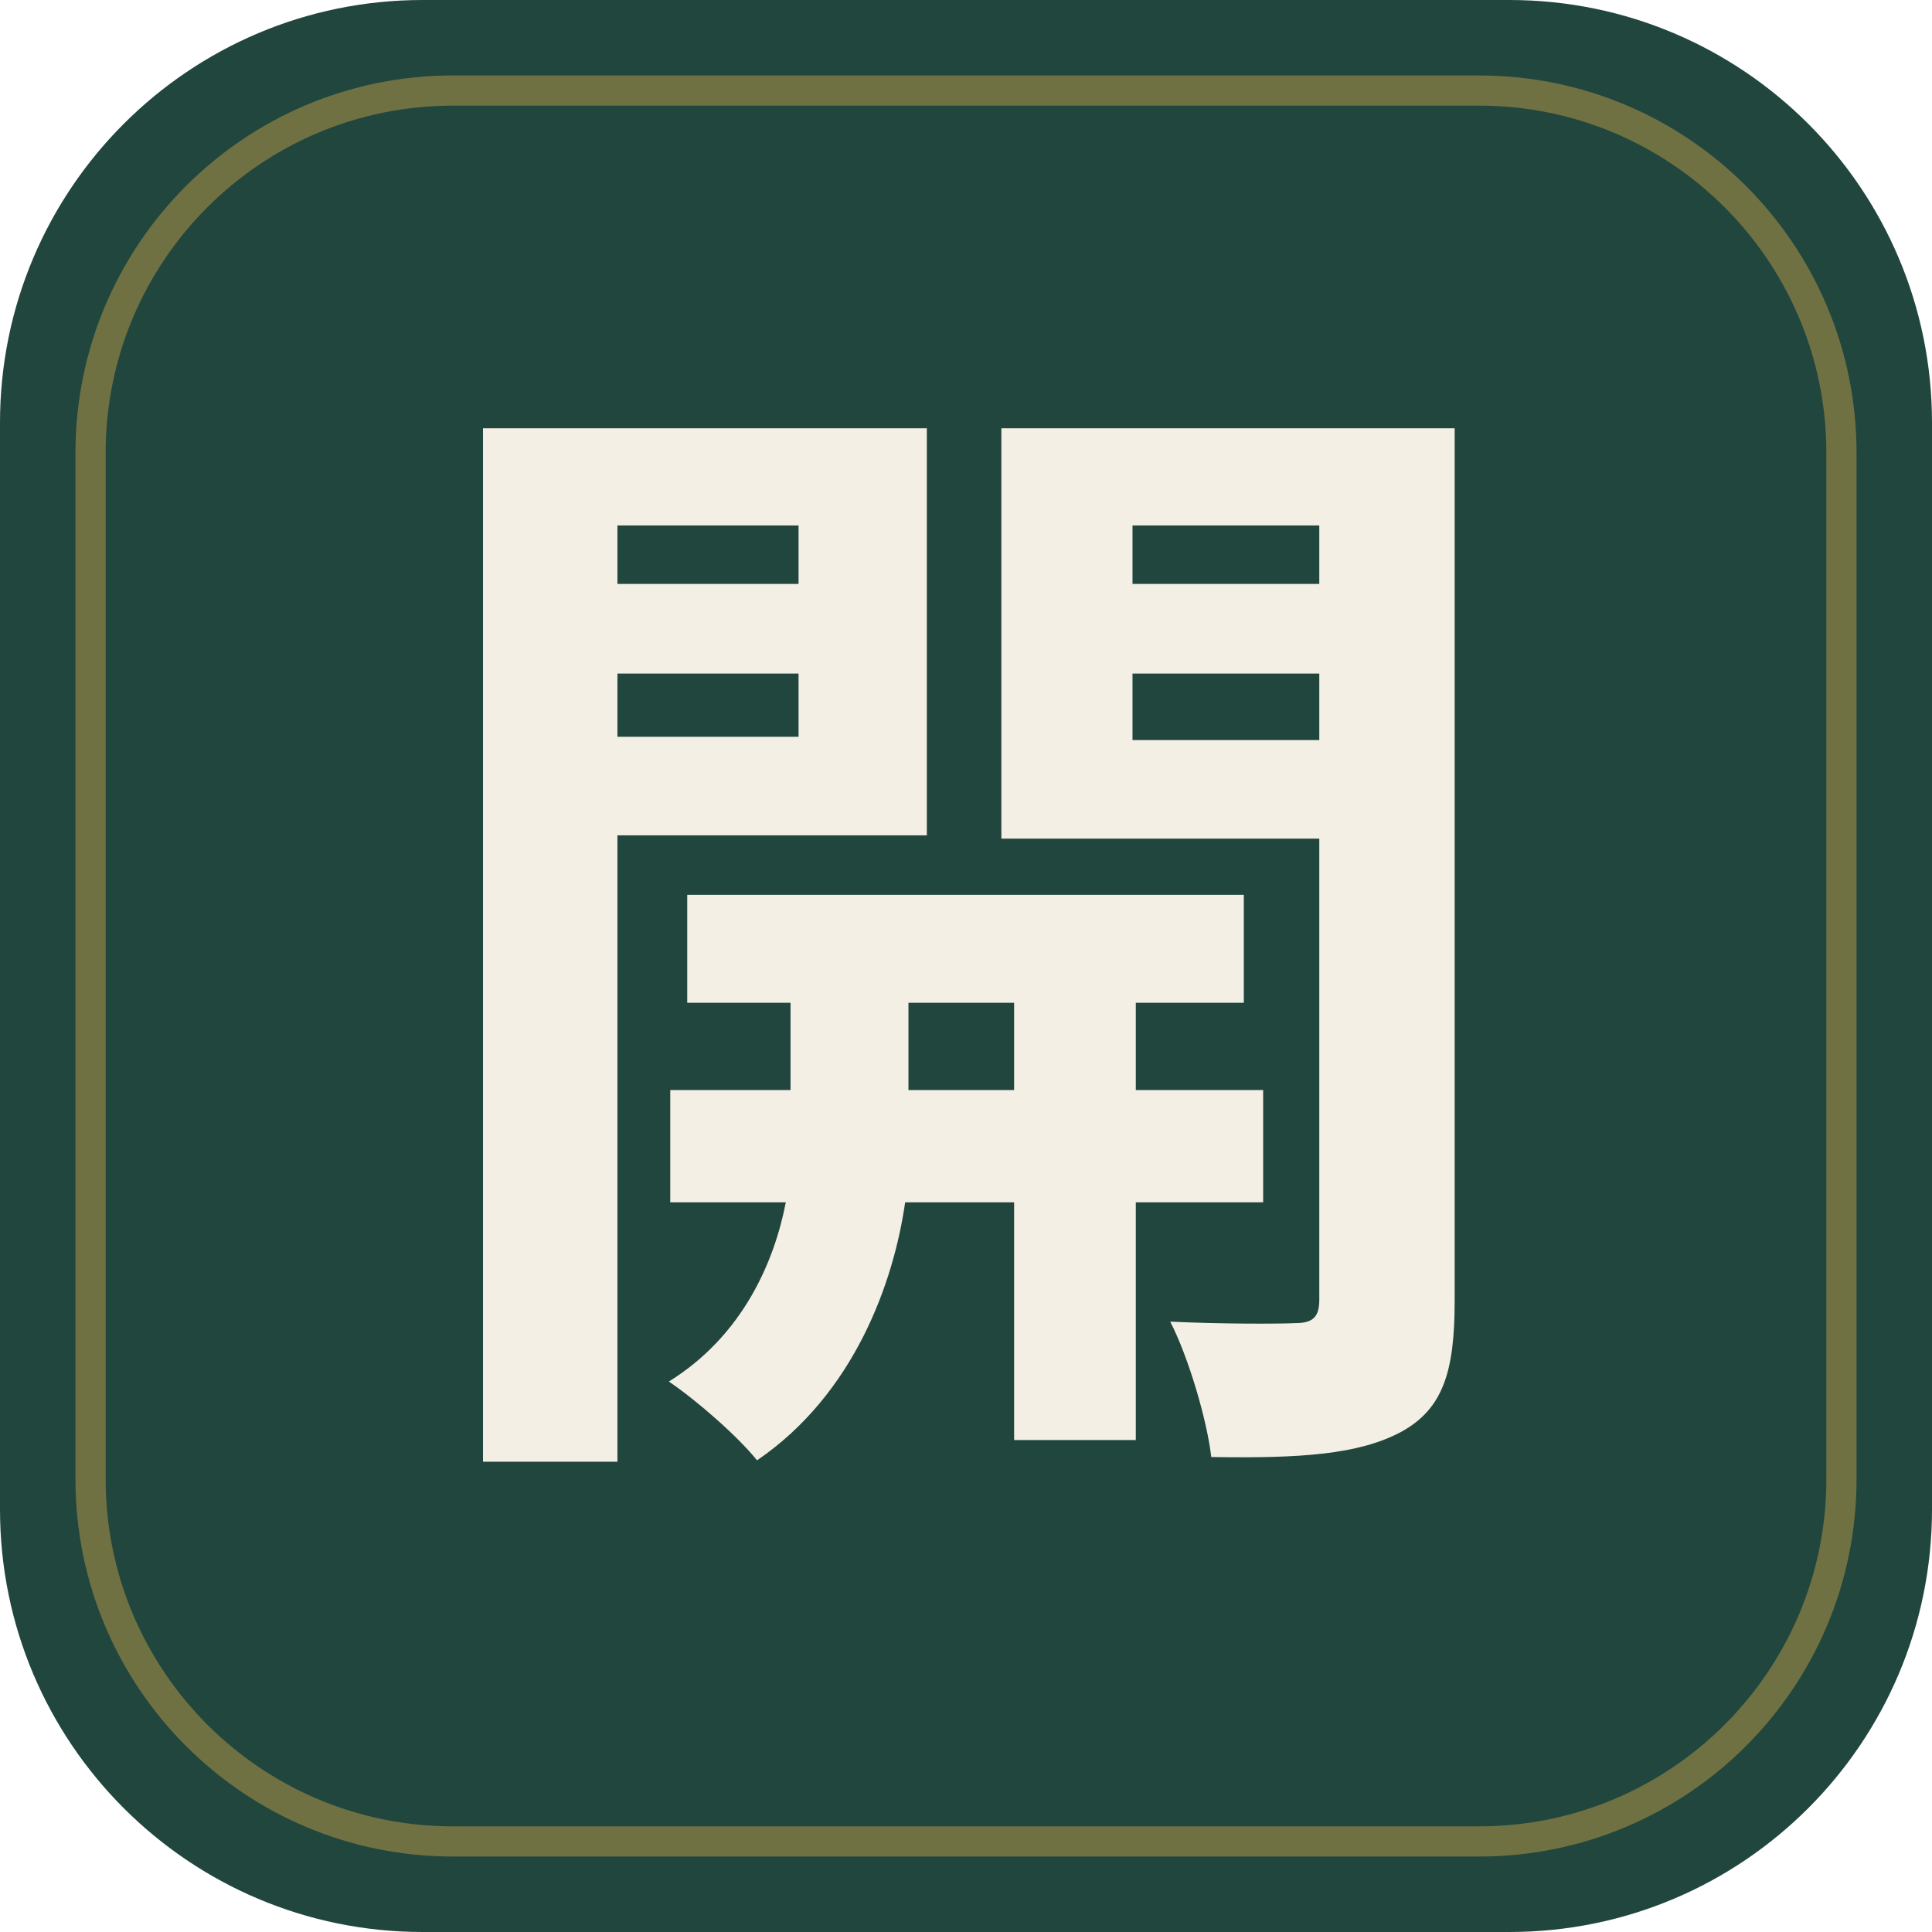
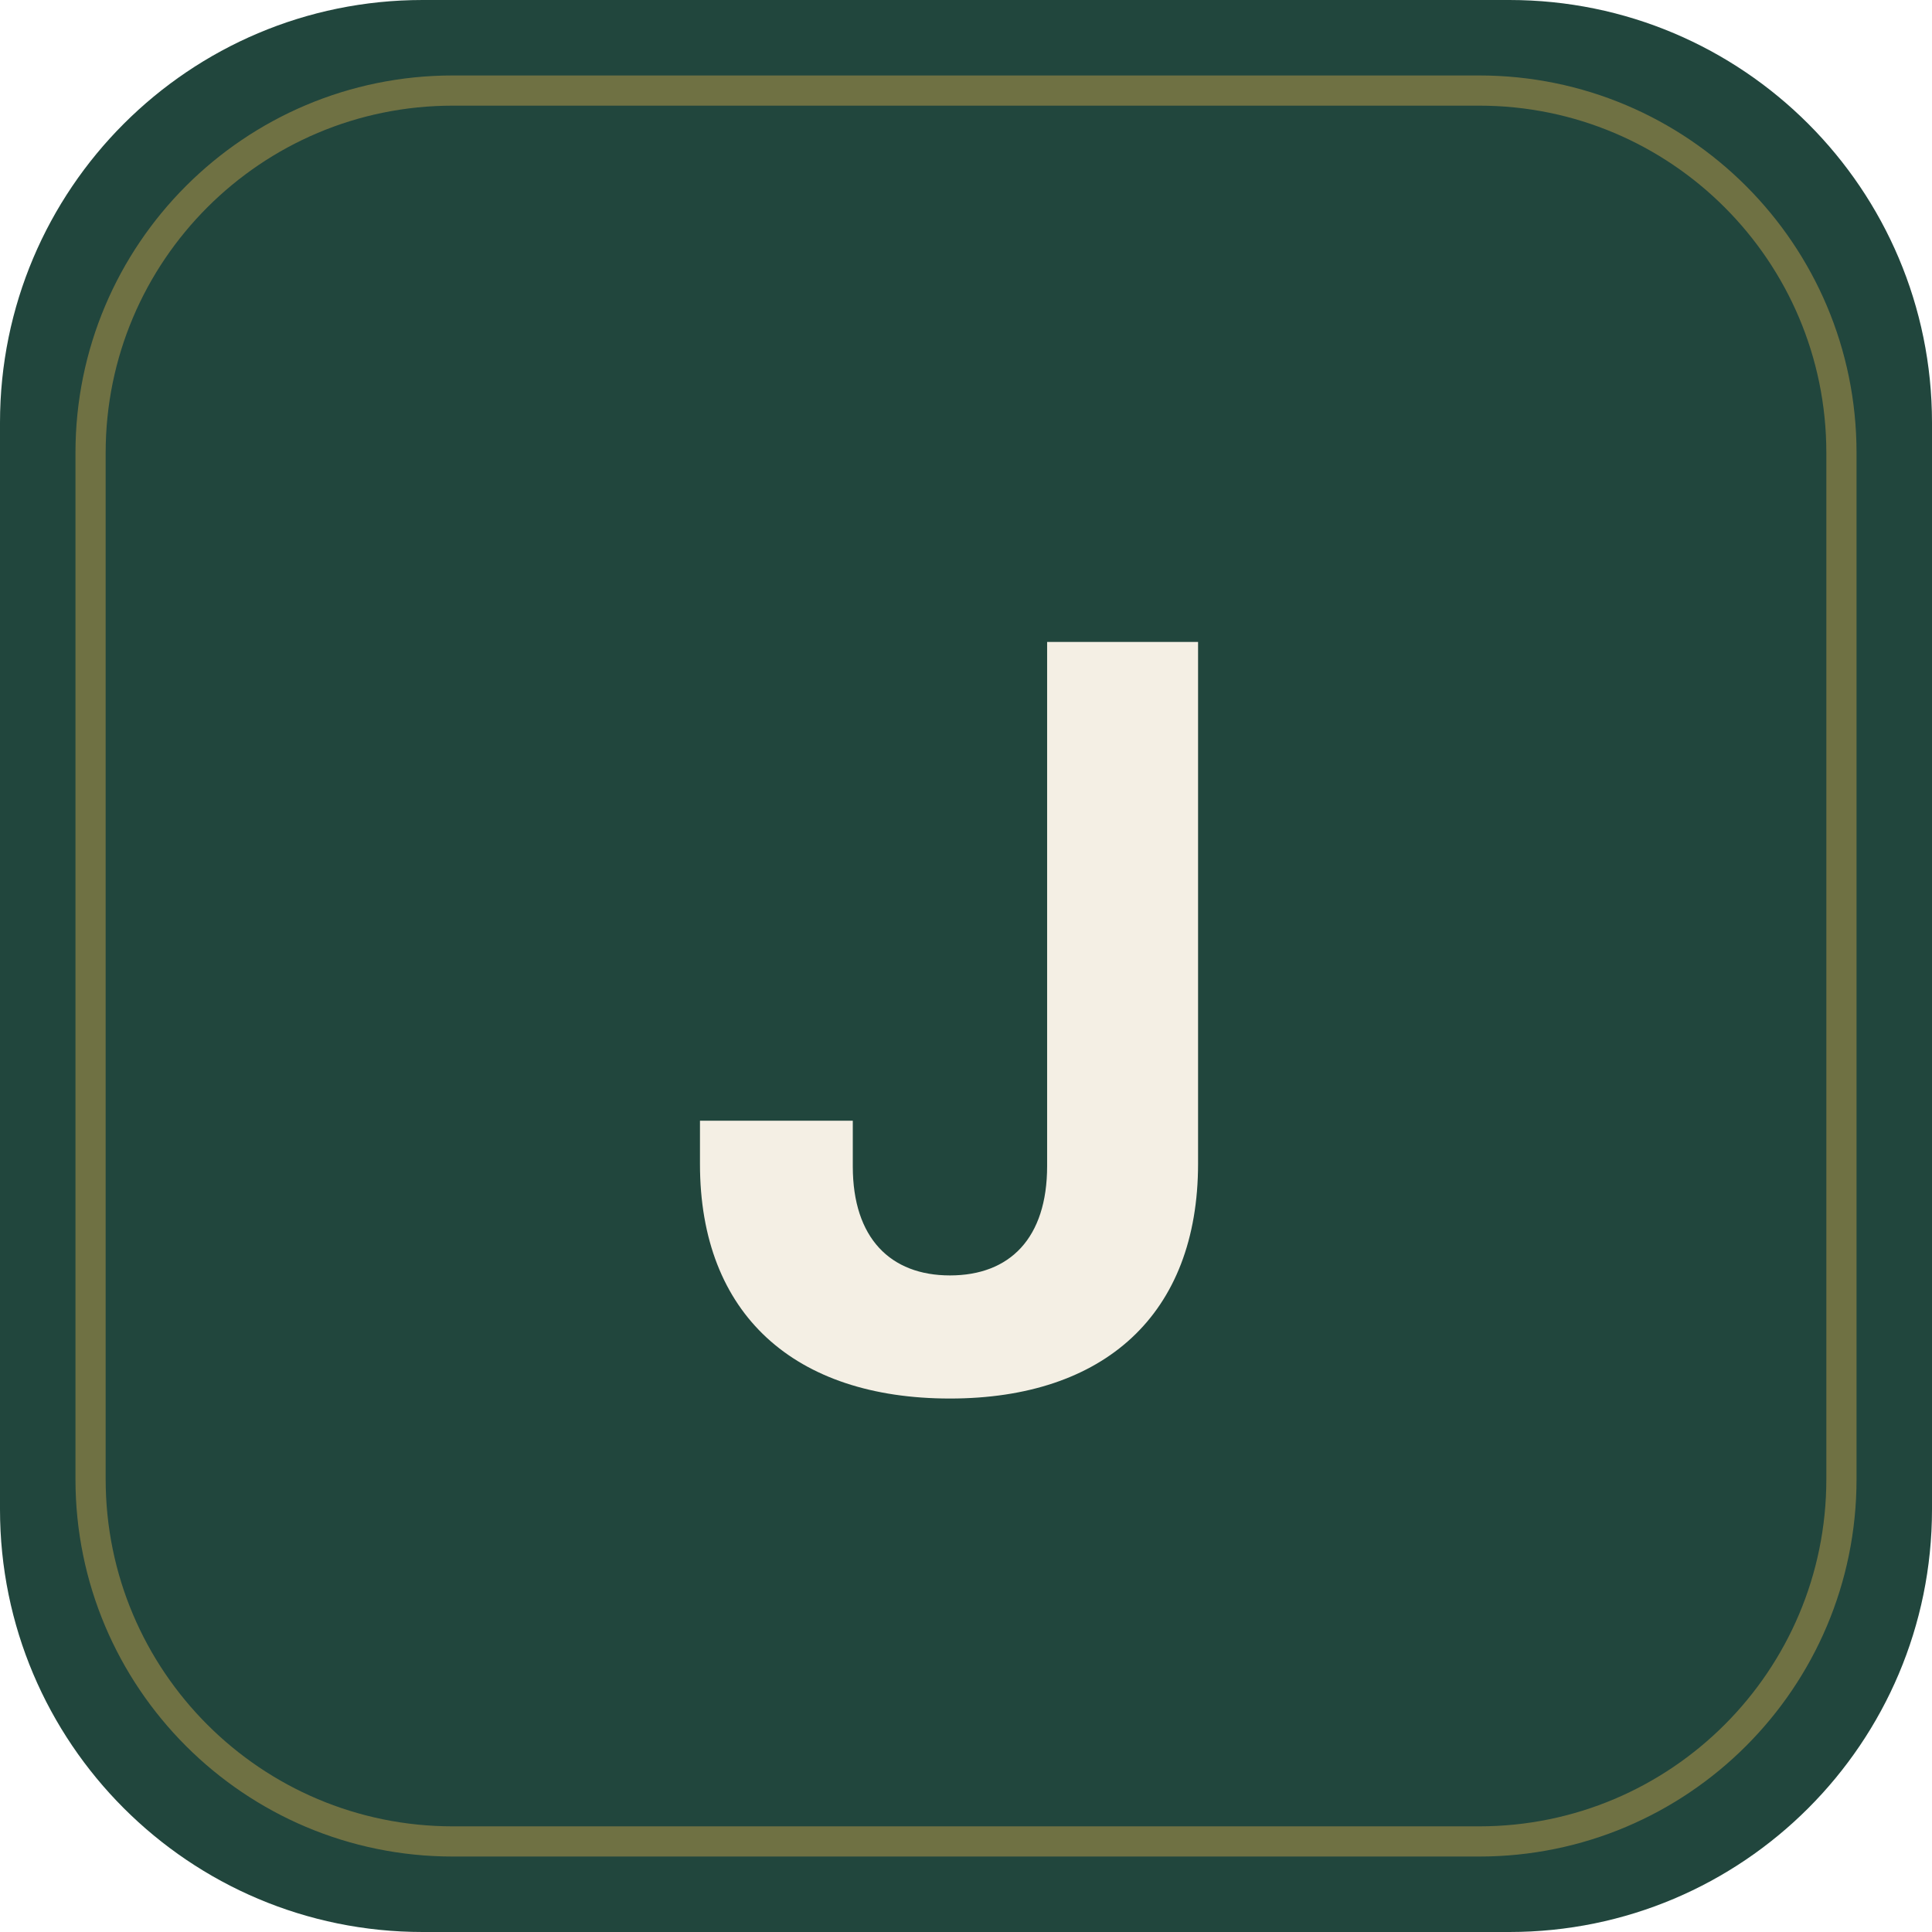
- <svg xmlns="http://www.w3.org/2000/svg" viewBox="0 0 64 64" role="img" aria-label="Kaisei">
+ <svg xmlns="http://www.w3.org/2000/svg" viewBox="0 0 64 64" role="img" aria-label="JAPANITEM">
  <rect width="64" height="64" rx="14" fill="#21463D" />
  <rect x="3" y="3" width="58" height="58" rx="12" fill="none" stroke="#BE9B4A" stroke-width="1" opacity="0.5" />
-   <text x="32" y="45" font-family="'Noto Serif JP', serif" font-size="38" font-weight="700" fill="#F4EFE4" text-anchor="middle">開</text>
+   <text x="32" y="46" font-family="Inter, system-ui, -apple-system, 'Helvetica Neue', sans-serif" font-size="34" font-weight="700" fill="#F4EFE4" text-anchor="middle">J</text>
</svg>
